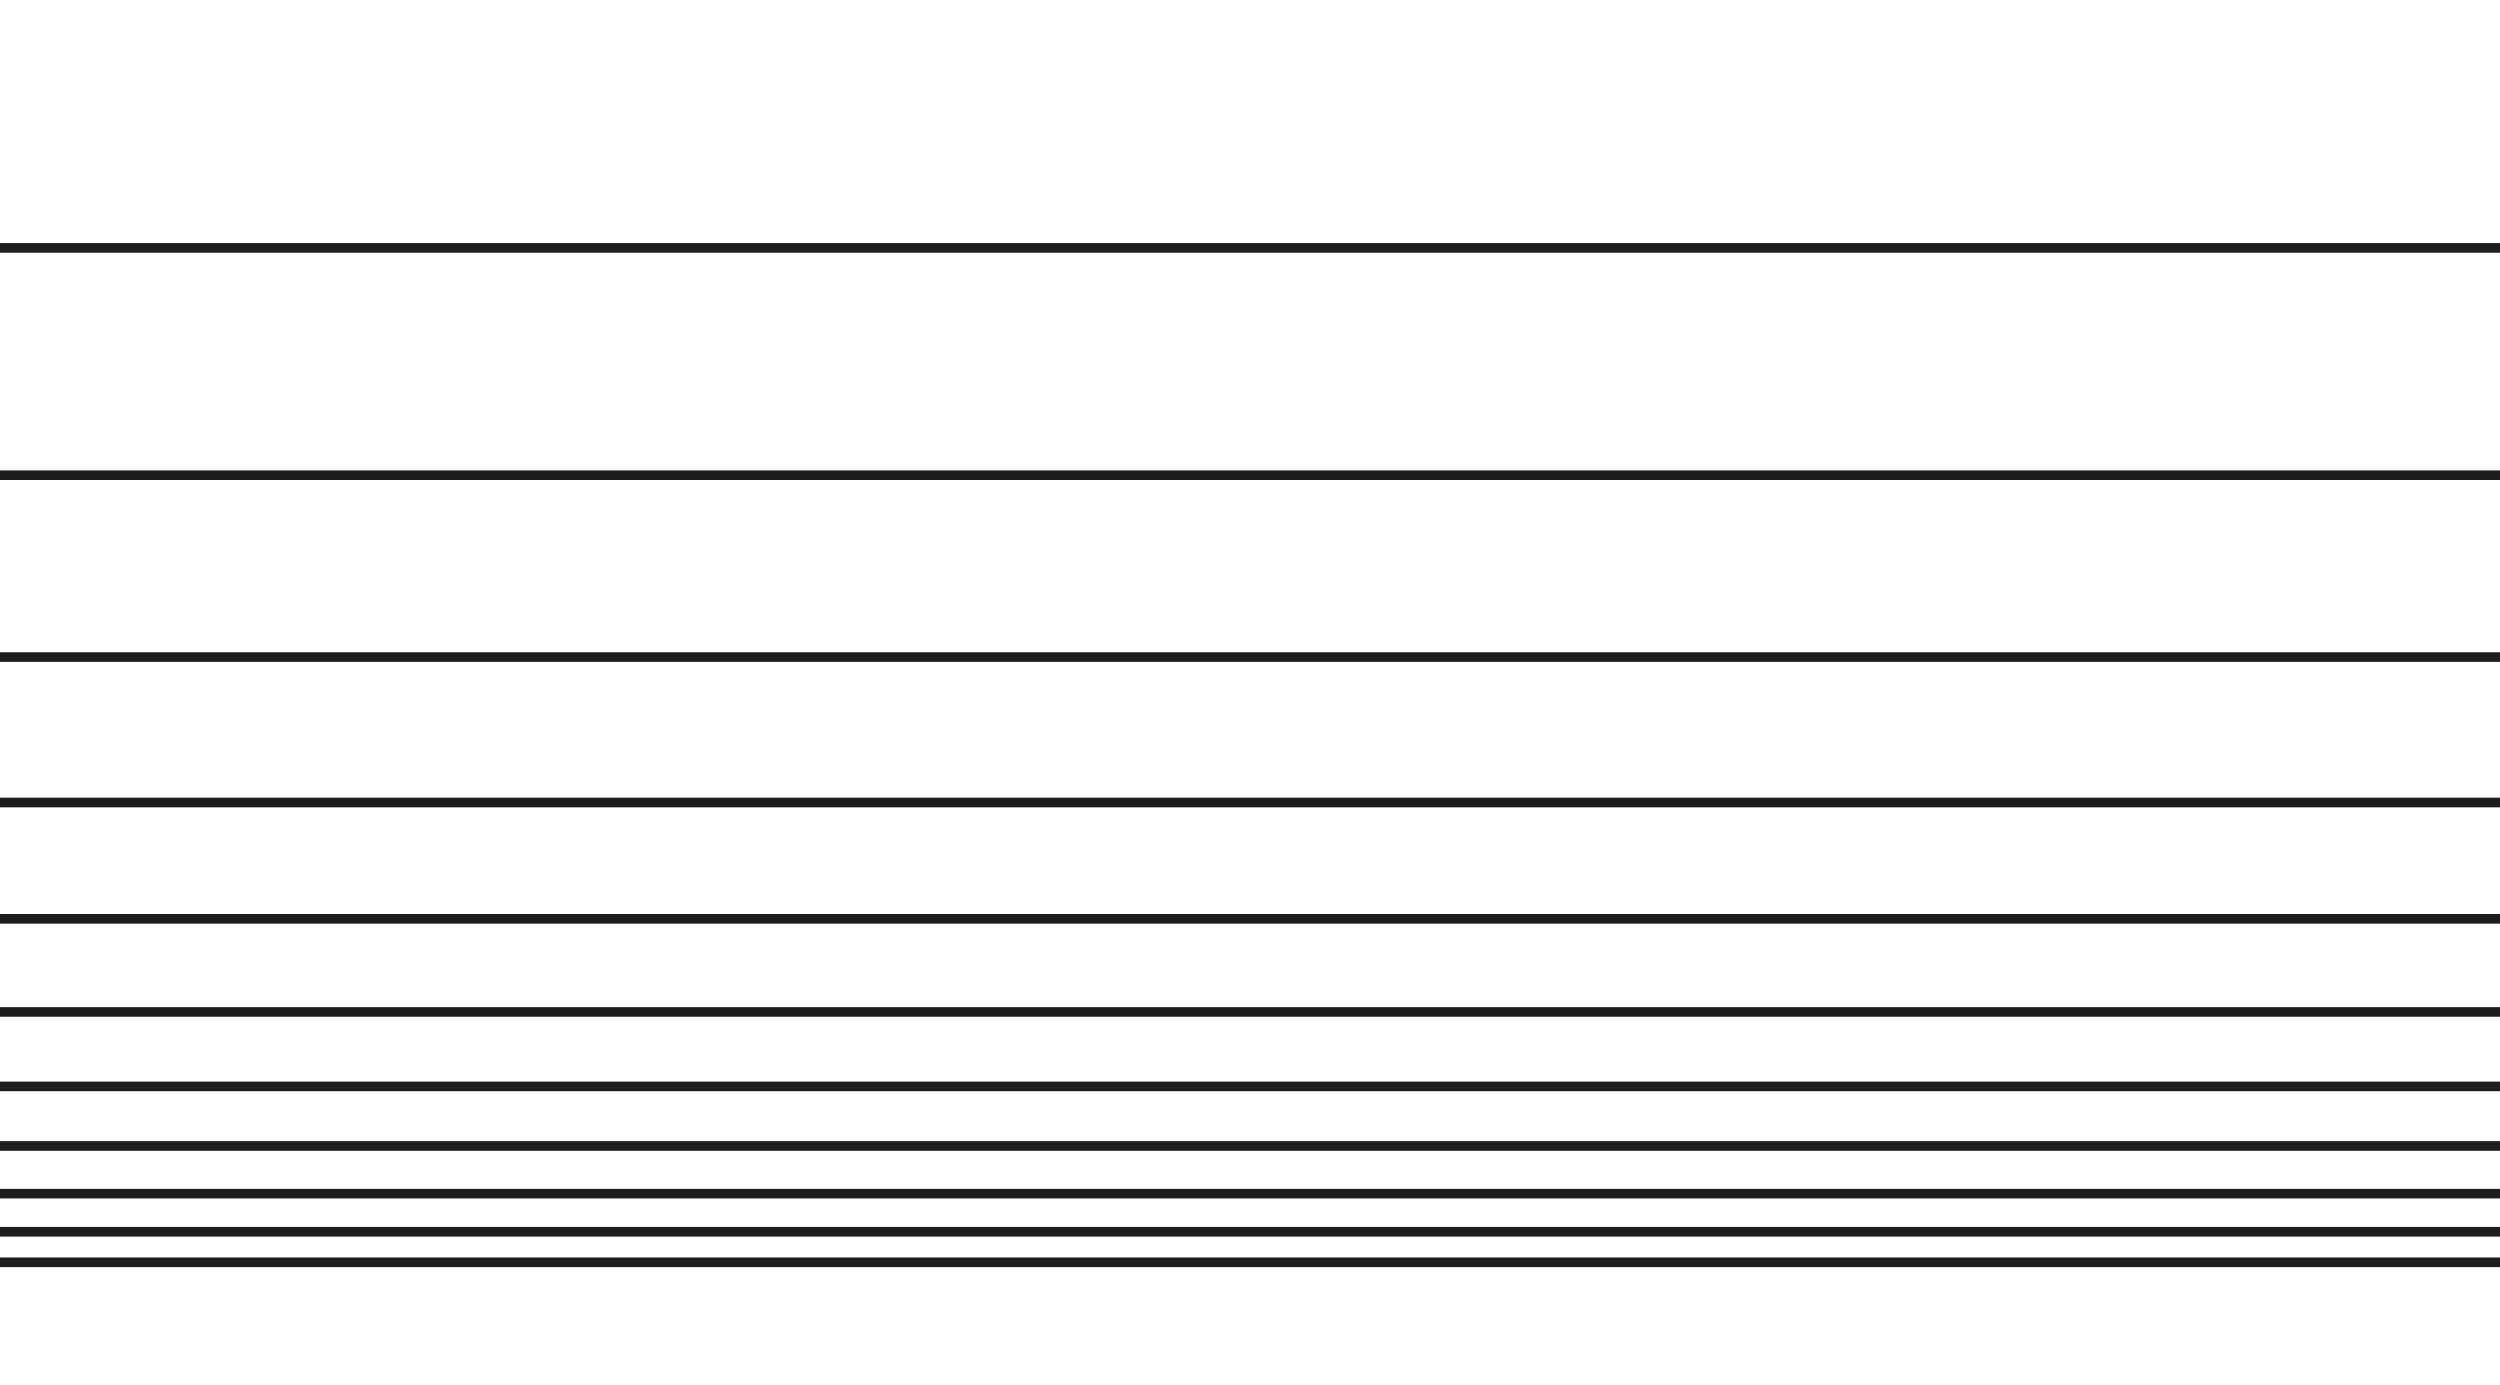
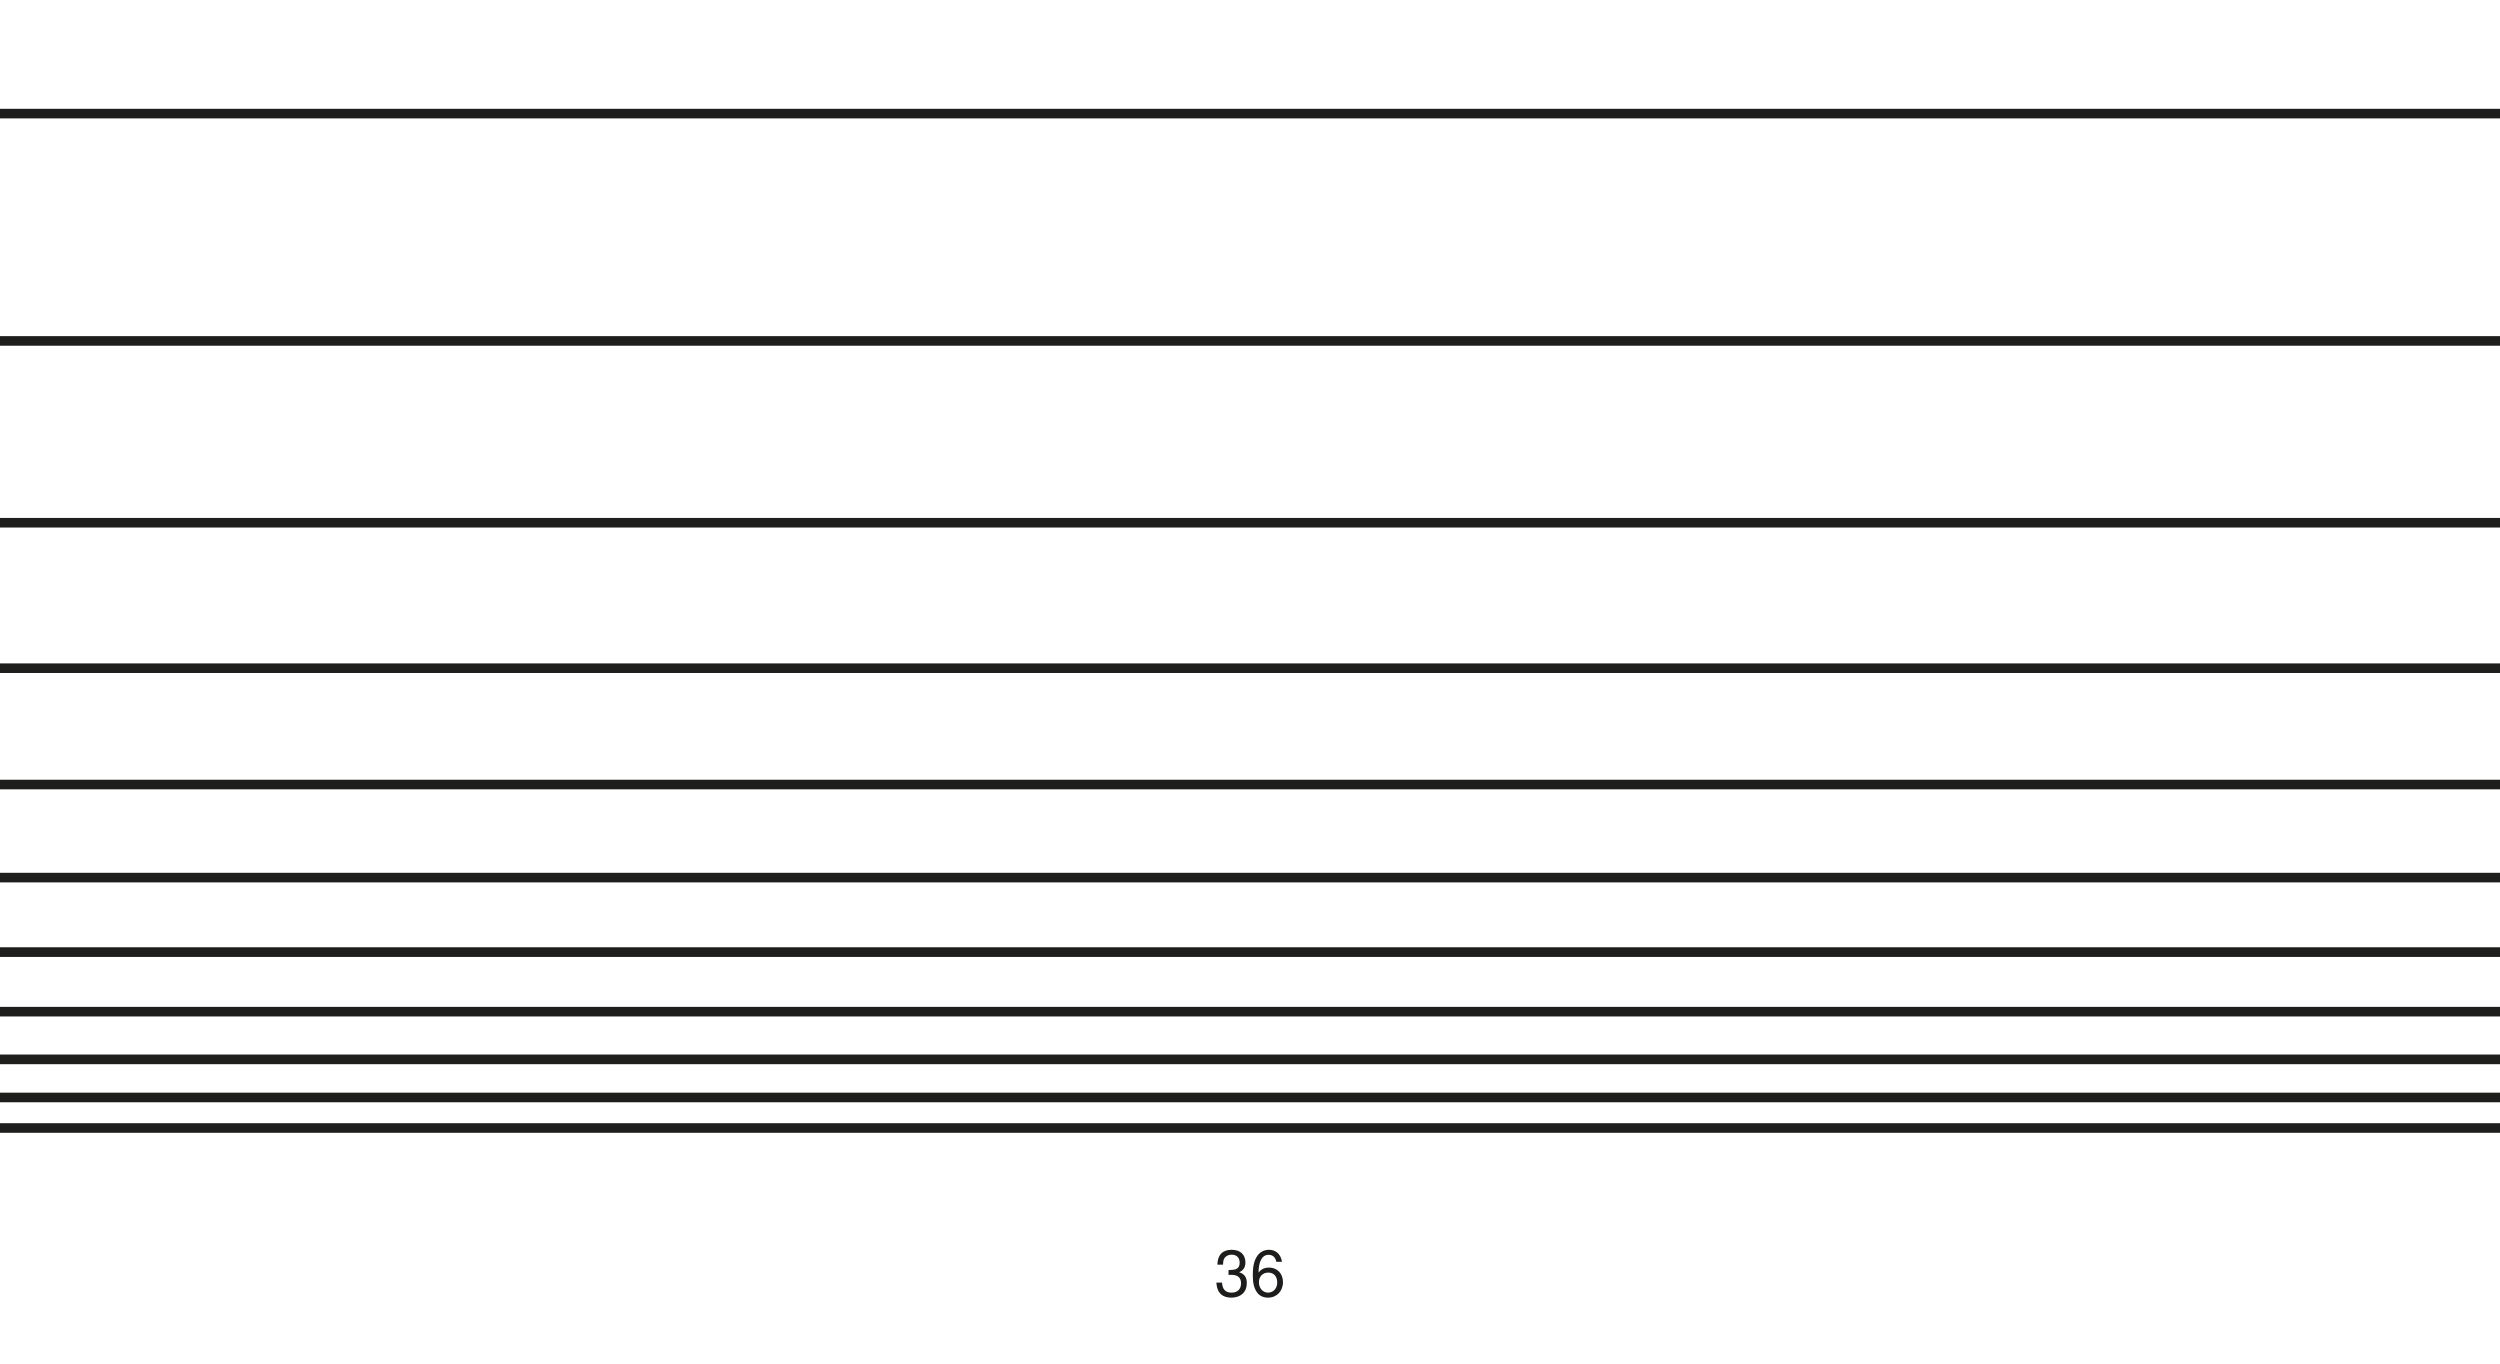
- <svg xmlns="http://www.w3.org/2000/svg" version="1.1" viewBox="0 0 311.81 172.65">
+ <svg xmlns="http://www.w3.org/2000/svg" id="Ebene_2" version="1.1" viewBox="0 0 311.81 170.08">
  <defs>
    <style>
      .st0 {
        fill: none;
-         stroke: #1d1d1b;
+         stroke: #1e1e1c;
        stroke-linecap: round;
        stroke-miterlimit: 10;
        stroke-width: 1.2px;
      }

      .st1 {
-         display: none;
+         fill: #1d1d1b;
+         font-family: Helvetica, Helvetica;
+         font-size: 8px;
      }
    </style>
  </defs>
-   <g id="_x30_.666" class="st1">
-     <line class="st0" x1="0" y1="104.31" x2="311.81" y2="104.31" />
-     <line class="st0" x1="0" y1="123.19" x2="311.81" y2="123.19" />
-     <line class="st0" x1="0" y1="135.76" x2="311.81" y2="135.76" />
-     <line class="st0" x1="0" y1="144.13" x2="311.81" y2="144.13" />
-     <line class="st0" x1="0" y1="149.71" x2="311.81" y2="149.71" />
-     <line class="st0" x1="0" y1="153.42" x2="311.81" y2="153.42" />
-     <line class="st0" x1="0" y1="75.96" x2="311.81" y2="75.96" />
-   </g>
-   <g id="_x30_.7" class="st1">
-     <line class="st0" x1="0" y1="104.31" x2="311.81" y2="104.31" />
-     <line class="st0" x1="0" y1="124.15" x2="311.81" y2="124.15" />
-     <line class="st0" x1="0" y1="138.04" x2="311.81" y2="138.04" />
-     <line class="st0" x1="0" y1="147.76" x2="311.81" y2="147.76" />
-     <line class="st0" x1="0" y1="154.57" x2="311.81" y2="154.57" />
-     <line class="st0" x1="0" y1="159.33" x2="311.81" y2="159.33" />
-     <line class="st0" x1="0" y1="162.67" x2="311.81" y2="162.67" />
-     <line class="st0" x1="0" y1="165" x2="311.81" y2="165" />
-     <line class="st0" x1="0" y1="75.96" x2="311.81" y2="75.96" />
-     <line class="st0" x1="0" y1="35.48" x2="311.81" y2="35.48" />
-   </g>
-   <g id="_x30_.75" class="st1">
-     <line class="st0" x1="0" y1="46.85" x2="311.81" y2="46.85" />
-     <line class="st0" x1="0" y1="68.11" x2="311.81" y2="68.11" />
-     <line class="st0" x1="0" y1="84.05" x2="311.81" y2="84.05" />
-     <line class="st0" x1="0" y1="96.01" x2="311.81" y2="96.01" />
-     <line class="st0" x1="0" y1="104.98" x2="311.81" y2="104.98" />
-     <line class="st0" x1="0" y1="111.71" x2="311.81" y2="111.71" />
-     <line class="st0" x1="0" y1="116.75" x2="311.81" y2="116.75" />
-     <line class="st0" x1="0" y1="120.53" x2="311.81" y2="120.53" />
-     <line class="st0" x1="0" y1="123.37" x2="311.81" y2="123.37" />
-     <line class="st0" x1="0" y1="18.5" x2="311.81" y2="18.5" />
-   </g>
+   <text class="st1" transform="translate(151.46 161.66)">
+     <tspan x="0" y="0">36</tspan>
+   </text>
  <g id="_x30_.8">
-     <line class="st0" x1="0" y1="59.27" x2="311.81" y2="59.27" />
-     <line class="st0" x1="0" y1="81.95" x2="311.81" y2="81.95" />
-     <line class="st0" x1="0" y1="100.09" x2="311.81" y2="100.09" />
-     <line class="st0" x1="0" y1="114.6" x2="311.81" y2="114.6" />
-     <line class="st0" x1="0" y1="126.21" x2="311.81" y2="126.21" />
-     <line class="st0" x1="0" y1="135.5" x2="311.81" y2="135.5" />
-     <line class="st0" x1="0" y1="142.93" x2="311.81" y2="142.93" />
-     <line class="st0" x1="0" y1="148.88" x2="311.81" y2="148.88" />
-     <line class="st0" x1="0" y1="153.63" x2="311.81" y2="153.63" />
-     <line class="st0" x1="0" y1="157.44" x2="311.81" y2="157.44" />
-     <line class="st0" x1="0" y1="30.92" x2="311.81" y2="30.92" />
+     <line class="st0" x1="0" y1="42.52" x2="311.81" y2="42.52" />
+     <line class="st0" x1="0" y1="65.2" x2="311.81" y2="65.2" />
+     <line class="st0" x1="0" y1="83.34" x2="311.81" y2="83.34" />
+     <line class="st0" x1="0" y1="97.85" x2="311.81" y2="97.85" />
+     <line class="st0" x1="0" y1="109.46" x2="311.81" y2="109.46" />
+     <line class="st0" x1="0" y1="118.75" x2="311.81" y2="118.75" />
+     <line class="st0" x1="0" y1="126.18" x2="311.81" y2="126.18" />
+     <line class="st0" x1="0" y1="132.13" x2="311.81" y2="132.13" />
+     <line class="st0" x1="0" y1="136.88" x2="311.81" y2="136.88" />
+     <line class="st0" x1="0" y1="140.69" x2="311.81" y2="140.69" />
+     <line class="st0" x1="0" y1="14.17" x2="311.81" y2="14.17" />
  </g>
</svg>
